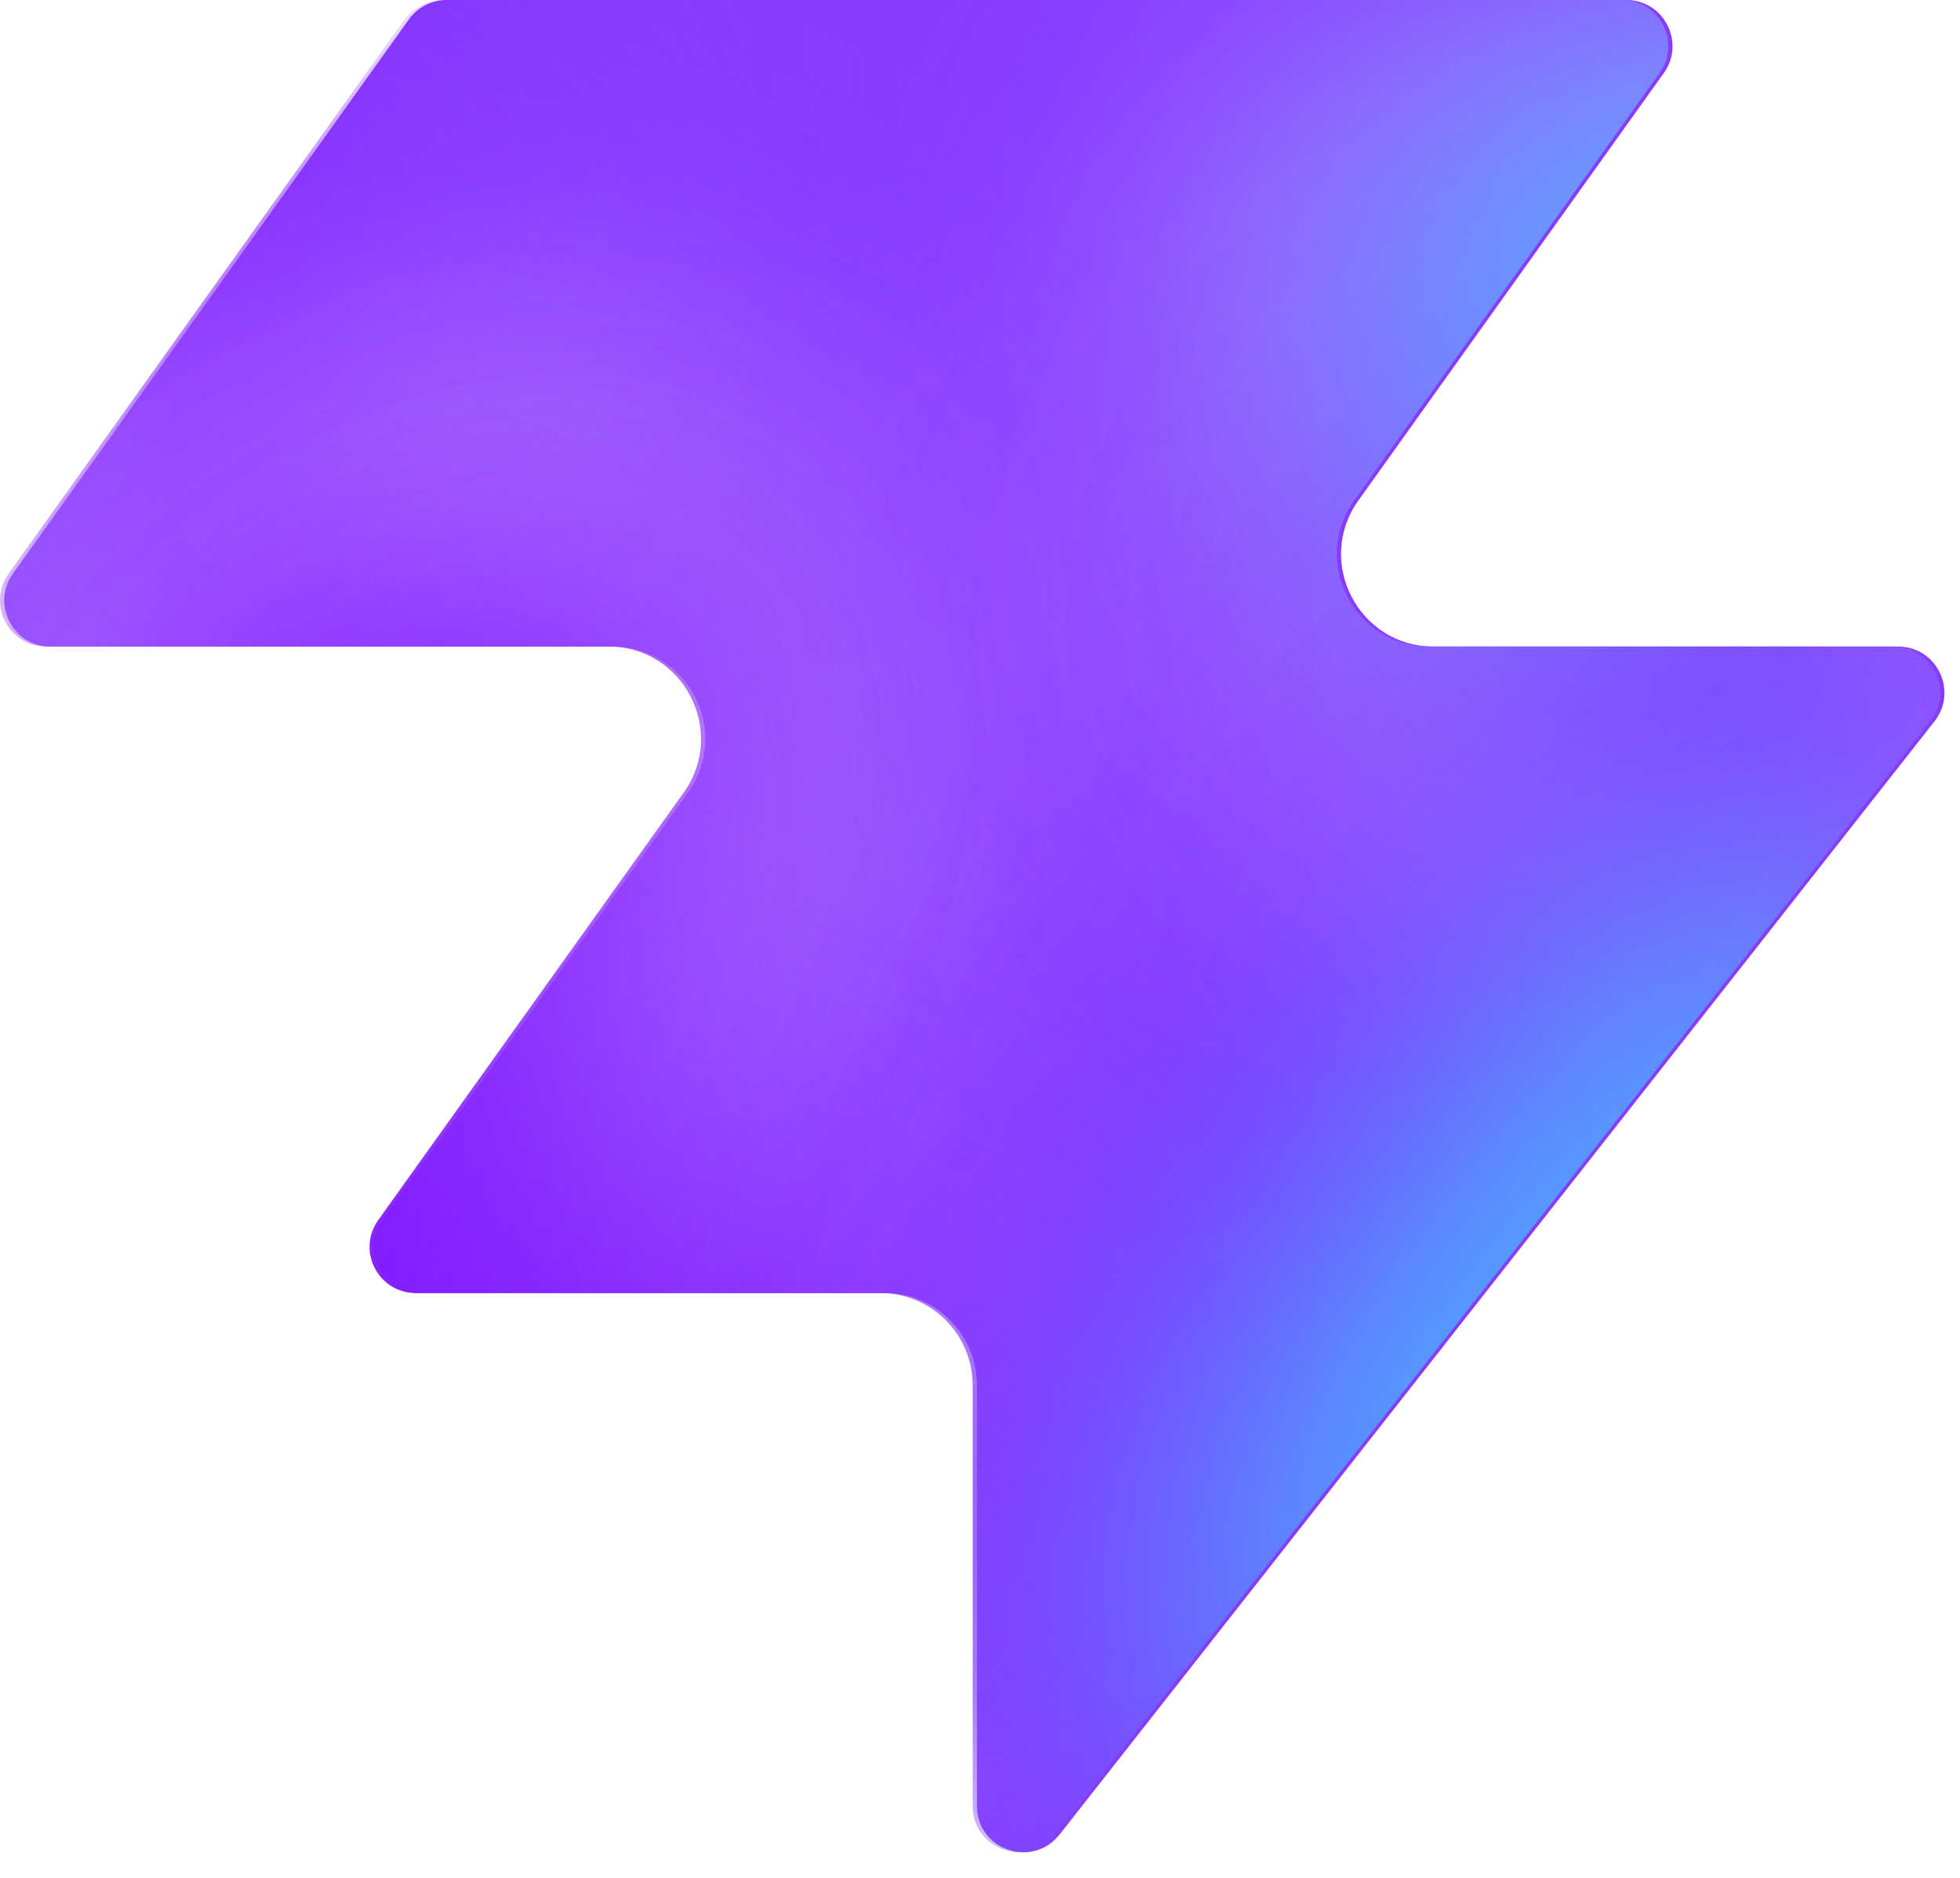
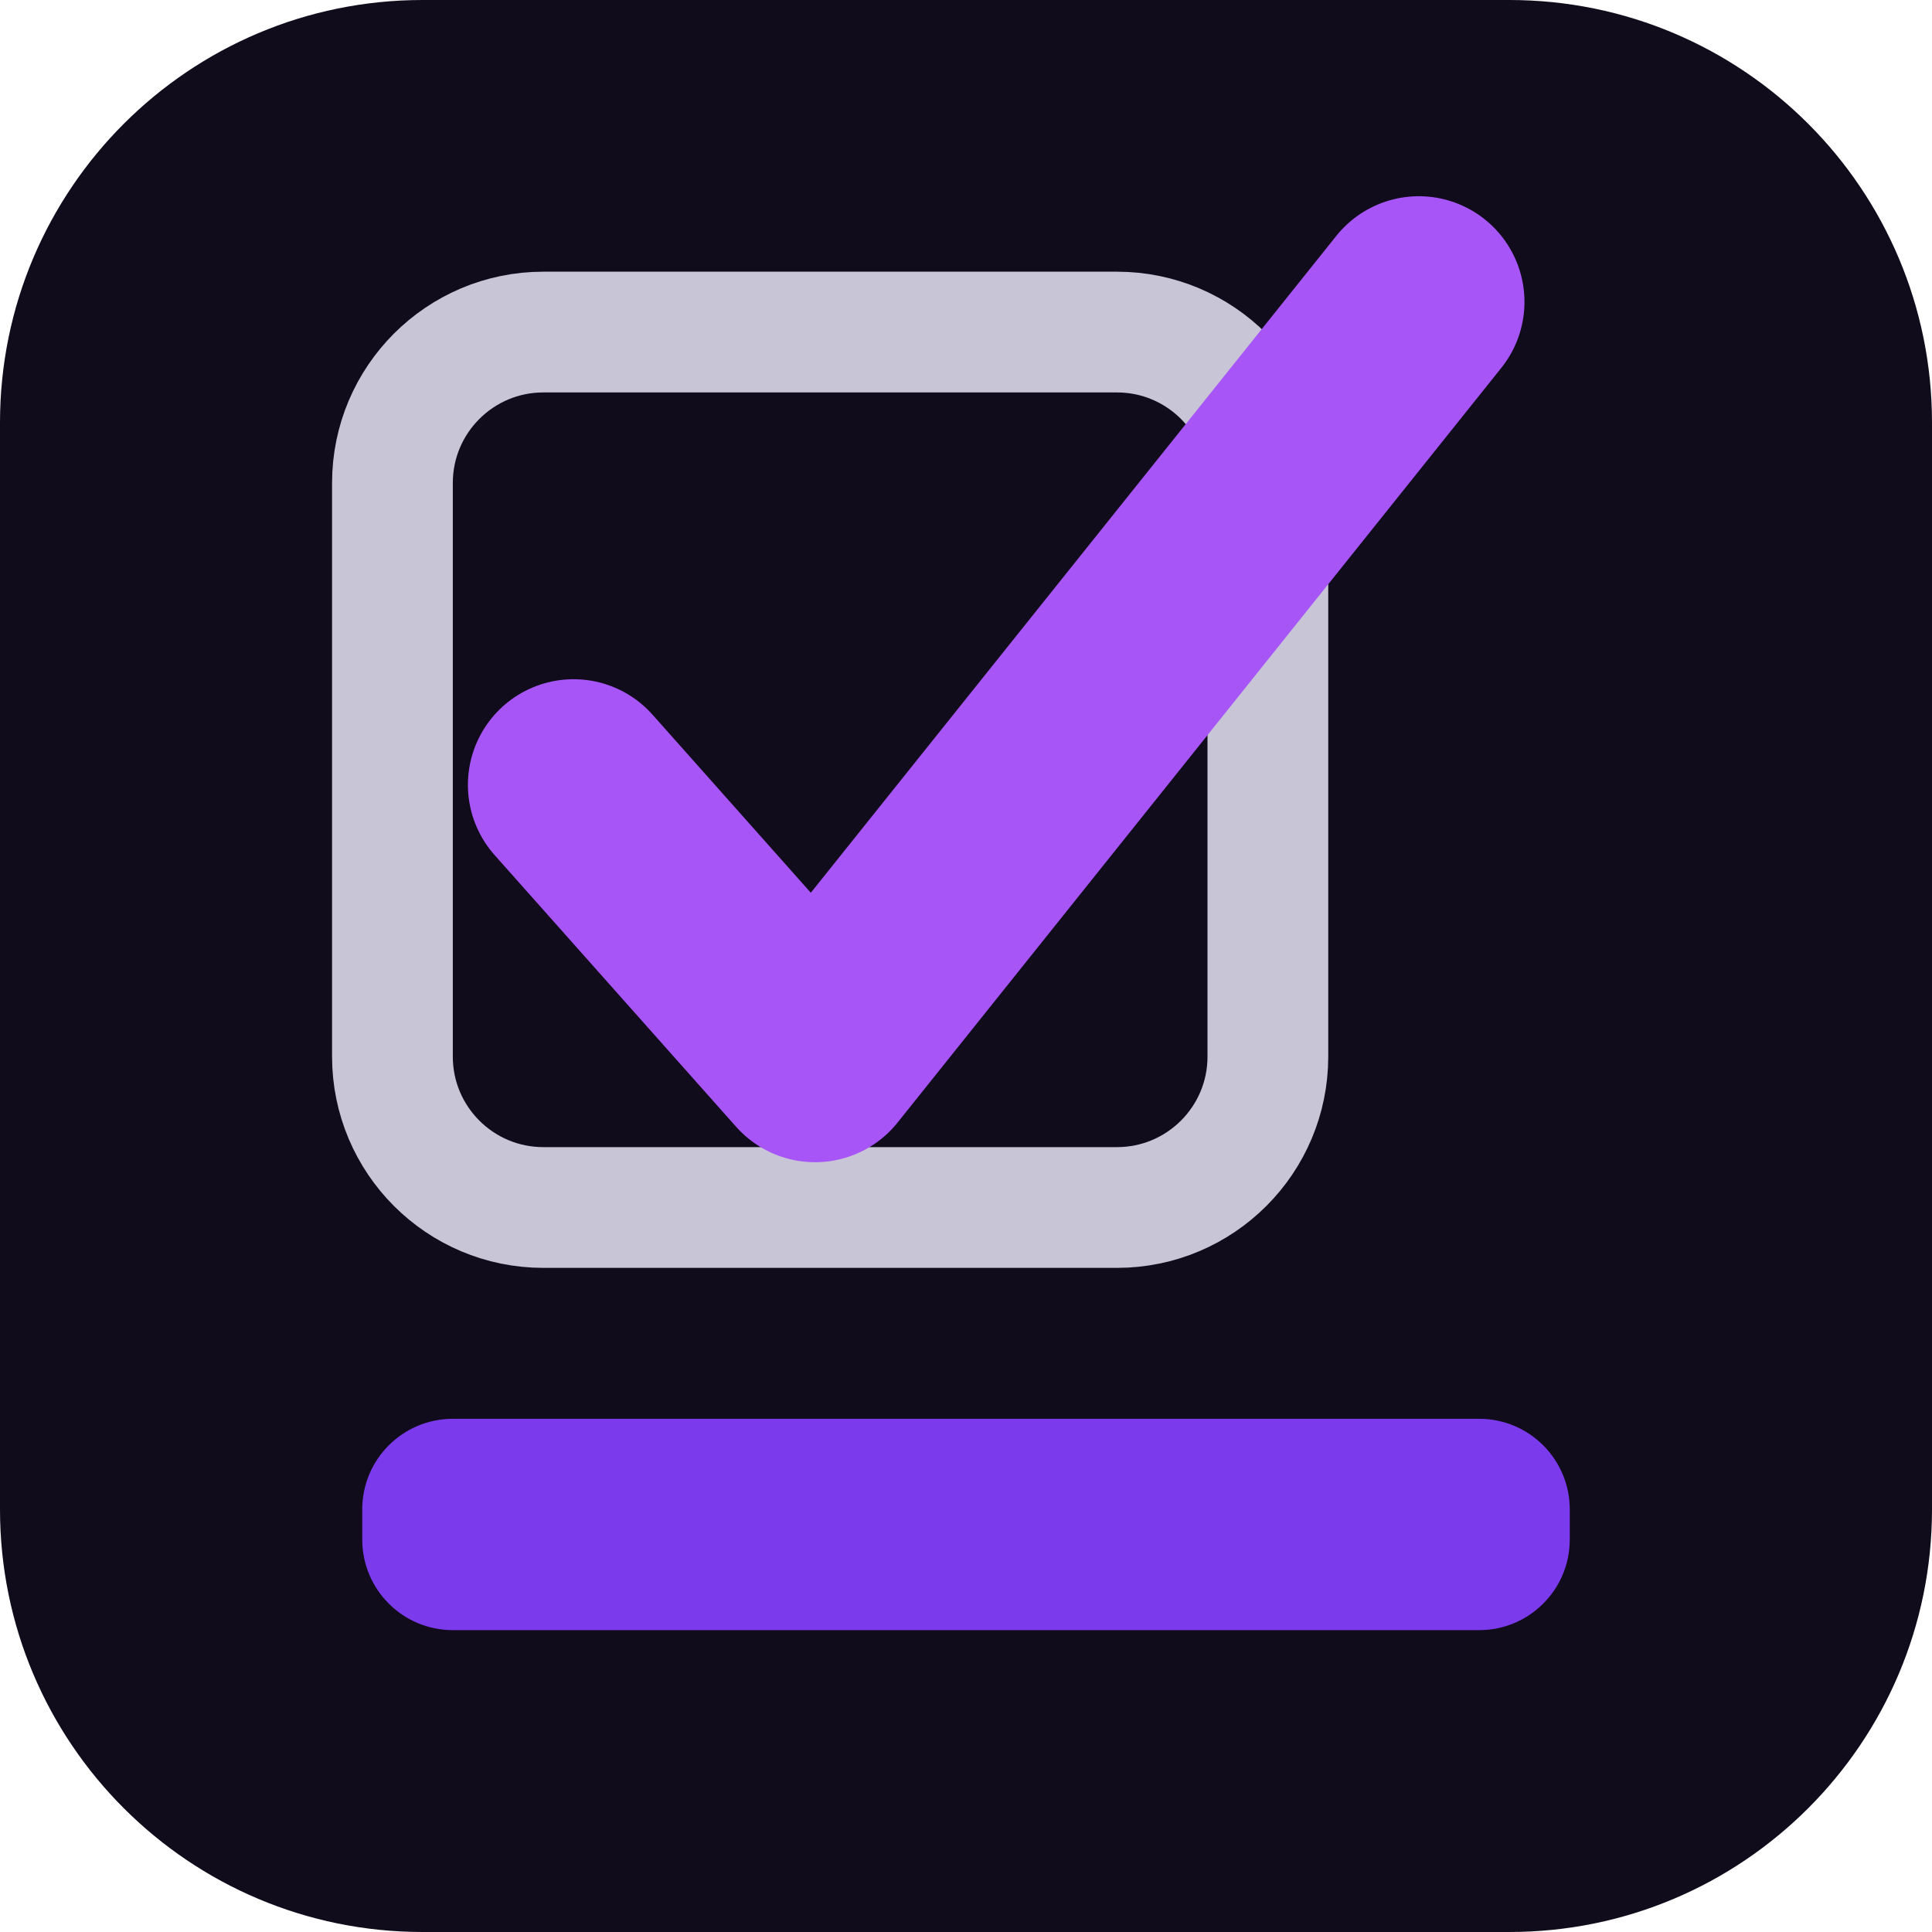
- <svg xmlns="http://www.w3.org/2000/svg" width="48" height="46" fill="none" viewBox="0 0 48 46">
-   <path fill="#863bff" d="M25.946 44.938c-.664.845-2.021.375-2.021-.698V33.937a2.26 2.26 0 0 0-2.262-2.262H10.287c-.92 0-1.456-1.04-.92-1.788l7.48-10.471c1.07-1.497 0-3.578-1.842-3.578H1.237c-.92 0-1.456-1.04-.92-1.788L10.013.474c.214-.297.556-.474.92-.474h28.894c.92 0 1.456 1.04.92 1.788l-7.48 10.471c-1.07 1.498 0 3.579 1.842 3.579h11.377c.943 0 1.473 1.088.89 1.83L25.947 44.94z" style="fill:#863bff;fill:color(display-p3 .525 .23 1);fill-opacity:1" />
-   <mask id="a" width="48" height="46" x="0" y="0" maskUnits="userSpaceOnUse" style="mask-type:alpha">
-     <path fill="#000" d="M25.842 44.938c-.664.844-2.021.375-2.021-.698V33.937a2.26 2.26 0 0 0-2.262-2.262H10.183c-.92 0-1.456-1.04-.92-1.788l7.48-10.471c1.07-1.498 0-3.579-1.842-3.579H1.133c-.92 0-1.456-1.04-.92-1.787L9.91.473c.214-.297.556-.474.92-.474h28.894c.92 0 1.456 1.04.92 1.788l-7.48 10.471c-1.07 1.498 0 3.578 1.842 3.578h11.377c.943 0 1.473 1.088.89 1.832L25.843 44.94z" style="fill:#000;fill-opacity:1" />
-   </mask>
-   <g mask="url(#a)">
-     <g filter="url(#b)">
-       <ellipse cx="5.508" cy="14.704" fill="#ede6ff" rx="5.508" ry="14.704" style="fill:#ede6ff;fill:color(display-p3 .927 .903 1);fill-opacity:1" transform="matrix(.00324 1 1 -.00324 -4.47 31.516)" />
-     </g>
-     <g filter="url(#c)">
-       <ellipse cx="10.399" cy="29.851" fill="#ede6ff" rx="10.399" ry="29.851" style="fill:#ede6ff;fill:color(display-p3 .927 .903 1);fill-opacity:1" transform="matrix(.00324 1 1 -.00324 -39.328 7.883)" />
-     </g>
-     <g filter="url(#d)">
-       <ellipse cx="5.508" cy="30.487" fill="#7e14ff" rx="5.508" ry="30.487" style="fill:#7e14ff;fill:color(display-p3 .492 .077 1);fill-opacity:1" transform="rotate(89.814 -25.913 -14.639)scale(1 -1)" />
-     </g>
-     <g filter="url(#e)">
-       <ellipse cx="5.508" cy="30.599" fill="#7e14ff" rx="5.508" ry="30.599" style="fill:#7e14ff;fill:color(display-p3 .492 .077 1);fill-opacity:1" transform="rotate(89.814 -32.644 -3.334)scale(1 -1)" />
-     </g>
-     <g filter="url(#f)">
-       <ellipse cx="5.508" cy="30.599" fill="#7e14ff" rx="5.508" ry="30.599" style="fill:#7e14ff;fill:color(display-p3 .492 .077 1);fill-opacity:1" transform="matrix(.00324 1 1 -.00324 -34.34 30.47)" />
-     </g>
-     <g filter="url(#g)">
-       <ellipse cx="14.072" cy="22.078" fill="#ede6ff" rx="14.072" ry="22.078" style="fill:#ede6ff;fill:color(display-p3 .927 .903 1);fill-opacity:1" transform="rotate(93.35 24.506 48.493)scale(-1 1)" />
-     </g>
-     <g filter="url(#h)">
-       <ellipse cx="3.47" cy="21.501" fill="#7e14ff" rx="3.47" ry="21.501" style="fill:#7e14ff;fill:color(display-p3 .492 .077 1);fill-opacity:1" transform="rotate(89.009 28.708 47.59)scale(-1 1)" />
-     </g>
-     <g filter="url(#i)">
-       <ellipse cx="3.47" cy="21.501" fill="#7e14ff" rx="3.47" ry="21.501" style="fill:#7e14ff;fill:color(display-p3 .492 .077 1);fill-opacity:1" transform="rotate(89.009 28.708 47.59)scale(-1 1)" />
-     </g>
-     <g filter="url(#j)">
-       <ellipse cx=".387" cy="8.972" fill="#7e14ff" rx="4.407" ry="29.108" style="fill:#7e14ff;fill:color(display-p3 .492 .077 1);fill-opacity:1" transform="rotate(39.51 .387 8.972)" />
-     </g>
-     <g filter="url(#k)">
-       <ellipse cx="47.523" cy="-6.092" fill="#7e14ff" rx="4.407" ry="29.108" style="fill:#7e14ff;fill:color(display-p3 .492 .077 1);fill-opacity:1" transform="rotate(37.892 47.523 -6.092)" />
-     </g>
-     <g filter="url(#l)">
-       <ellipse cx="41.412" cy="6.333" fill="#47bfff" rx="5.971" ry="9.665" style="fill:#47bfff;fill:color(display-p3 .28 .748 1);fill-opacity:1" transform="rotate(37.892 41.412 6.333)" />
-     </g>
-     <g filter="url(#m)">
-       <ellipse cx="-1.879" cy="38.332" fill="#7e14ff" rx="4.407" ry="29.108" style="fill:#7e14ff;fill:color(display-p3 .492 .077 1);fill-opacity:1" transform="rotate(37.892 -1.88 38.332)" />
-     </g>
-     <g filter="url(#n)">
-       <ellipse cx="-1.879" cy="38.332" fill="#7e14ff" rx="4.407" ry="29.108" style="fill:#7e14ff;fill:color(display-p3 .492 .077 1);fill-opacity:1" transform="rotate(37.892 -1.88 38.332)" />
-     </g>
-     <g filter="url(#o)">
-       <ellipse cx="35.651" cy="29.907" fill="#7e14ff" rx="4.407" ry="29.108" style="fill:#7e14ff;fill:color(display-p3 .492 .077 1);fill-opacity:1" transform="rotate(37.892 35.651 29.907)" />
-     </g>
-     <g filter="url(#p)">
-       <ellipse cx="38.418" cy="32.4" fill="#47bfff" rx="5.971" ry="15.297" style="fill:#47bfff;fill:color(display-p3 .28 .748 1);fill-opacity:1" transform="rotate(37.892 38.418 32.4)" />
-     </g>
-   </g>
-   <defs>
-     <filter id="b" width="60.045" height="41.654" x="-19.77" y="16.149" color-interpolation-filters="sRGB" filterUnits="userSpaceOnUse">
-       <feFlood flood-opacity="0" result="BackgroundImageFix" />
-       <feBlend in="SourceGraphic" in2="BackgroundImageFix" result="shape" />
-       <feGaussianBlur result="effect1_foregroundBlur_2002_17158" stdDeviation="7.659" />
-     </filter>
-     <filter id="c" width="90.34" height="51.437" x="-54.613" y="-7.533" color-interpolation-filters="sRGB" filterUnits="userSpaceOnUse">
-       <feFlood flood-opacity="0" result="BackgroundImageFix" />
-       <feBlend in="SourceGraphic" in2="BackgroundImageFix" result="shape" />
-       <feGaussianBlur result="effect1_foregroundBlur_2002_17158" stdDeviation="7.659" />
-     </filter>
-     <filter id="d" width="79.355" height="29.4" x="-49.64" y="2.03" color-interpolation-filters="sRGB" filterUnits="userSpaceOnUse">
-       <feFlood flood-opacity="0" result="BackgroundImageFix" />
-       <feBlend in="SourceGraphic" in2="BackgroundImageFix" result="shape" />
-       <feGaussianBlur result="effect1_foregroundBlur_2002_17158" stdDeviation="4.596" />
-     </filter>
-     <filter id="e" width="79.579" height="29.4" x="-45.045" y="20.029" color-interpolation-filters="sRGB" filterUnits="userSpaceOnUse">
-       <feFlood flood-opacity="0" result="BackgroundImageFix" />
-       <feBlend in="SourceGraphic" in2="BackgroundImageFix" result="shape" />
-       <feGaussianBlur result="effect1_foregroundBlur_2002_17158" stdDeviation="4.596" />
-     </filter>
-     <filter id="f" width="79.579" height="29.4" x="-43.513" y="21.178" color-interpolation-filters="sRGB" filterUnits="userSpaceOnUse">
-       <feFlood flood-opacity="0" result="BackgroundImageFix" />
-       <feBlend in="SourceGraphic" in2="BackgroundImageFix" result="shape" />
-       <feGaussianBlur result="effect1_foregroundBlur_2002_17158" stdDeviation="4.596" />
-     </filter>
-     <filter id="g" width="74.749" height="58.852" x="15.756" y="-17.901" color-interpolation-filters="sRGB" filterUnits="userSpaceOnUse">
-       <feFlood flood-opacity="0" result="BackgroundImageFix" />
-       <feBlend in="SourceGraphic" in2="BackgroundImageFix" result="shape" />
-       <feGaussianBlur result="effect1_foregroundBlur_2002_17158" stdDeviation="7.659" />
-     </filter>
-     <filter id="h" width="61.377" height="25.362" x="23.548" y="2.284" color-interpolation-filters="sRGB" filterUnits="userSpaceOnUse">
-       <feFlood flood-opacity="0" result="BackgroundImageFix" />
-       <feBlend in="SourceGraphic" in2="BackgroundImageFix" result="shape" />
-       <feGaussianBlur result="effect1_foregroundBlur_2002_17158" stdDeviation="4.596" />
-     </filter>
-     <filter id="i" width="61.377" height="25.362" x="23.548" y="2.284" color-interpolation-filters="sRGB" filterUnits="userSpaceOnUse">
-       <feFlood flood-opacity="0" result="BackgroundImageFix" />
-       <feBlend in="SourceGraphic" in2="BackgroundImageFix" result="shape" />
-       <feGaussianBlur result="effect1_foregroundBlur_2002_17158" stdDeviation="4.596" />
-     </filter>
-     <filter id="j" width="56.045" height="63.649" x="-27.636" y="-22.853" color-interpolation-filters="sRGB" filterUnits="userSpaceOnUse">
-       <feFlood flood-opacity="0" result="BackgroundImageFix" />
-       <feBlend in="SourceGraphic" in2="BackgroundImageFix" result="shape" />
-       <feGaussianBlur result="effect1_foregroundBlur_2002_17158" stdDeviation="4.596" />
-     </filter>
-     <filter id="k" width="54.814" height="64.646" x="20.116" y="-38.415" color-interpolation-filters="sRGB" filterUnits="userSpaceOnUse">
-       <feFlood flood-opacity="0" result="BackgroundImageFix" />
-       <feBlend in="SourceGraphic" in2="BackgroundImageFix" result="shape" />
-       <feGaussianBlur result="effect1_foregroundBlur_2002_17158" stdDeviation="4.596" />
-     </filter>
-     <filter id="l" width="33.541" height="35.313" x="24.641" y="-11.323" color-interpolation-filters="sRGB" filterUnits="userSpaceOnUse">
-       <feFlood flood-opacity="0" result="BackgroundImageFix" />
-       <feBlend in="SourceGraphic" in2="BackgroundImageFix" result="shape" />
-       <feGaussianBlur result="effect1_foregroundBlur_2002_17158" stdDeviation="4.596" />
-     </filter>
-     <filter id="m" width="54.814" height="64.646" x="-29.286" y="6.009" color-interpolation-filters="sRGB" filterUnits="userSpaceOnUse">
-       <feFlood flood-opacity="0" result="BackgroundImageFix" />
-       <feBlend in="SourceGraphic" in2="BackgroundImageFix" result="shape" />
-       <feGaussianBlur result="effect1_foregroundBlur_2002_17158" stdDeviation="4.596" />
-     </filter>
-     <filter id="n" width="54.814" height="64.646" x="-29.286" y="6.009" color-interpolation-filters="sRGB" filterUnits="userSpaceOnUse">
-       <feFlood flood-opacity="0" result="BackgroundImageFix" />
-       <feBlend in="SourceGraphic" in2="BackgroundImageFix" result="shape" />
-       <feGaussianBlur result="effect1_foregroundBlur_2002_17158" stdDeviation="4.596" />
-     </filter>
-     <filter id="o" width="54.814" height="64.646" x="8.244" y="-2.416" color-interpolation-filters="sRGB" filterUnits="userSpaceOnUse">
-       <feFlood flood-opacity="0" result="BackgroundImageFix" />
-       <feBlend in="SourceGraphic" in2="BackgroundImageFix" result="shape" />
-       <feGaussianBlur result="effect1_foregroundBlur_2002_17158" stdDeviation="4.596" />
-     </filter>
-     <filter id="p" width="39.409" height="43.623" x="18.713" y="10.588" color-interpolation-filters="sRGB" filterUnits="userSpaceOnUse">
-       <feFlood flood-opacity="0" result="BackgroundImageFix" />
-       <feBlend in="SourceGraphic" in2="BackgroundImageFix" result="shape" />
-       <feGaussianBlur result="effect1_foregroundBlur_2002_17158" stdDeviation="4.596" />
-     </filter>
-   </defs>
+ <svg xmlns="http://www.w3.org/2000/svg" viewBox="0 0 64 64" role="img" aria-label="Garajul Meu">
+   <rect width="64" height="64" rx="14" fill="#100c1c" />
+   <rect x="13" y="11" width="29" height="29" rx="5" fill="none" stroke="#c8c6d6" stroke-width="4" />
+   <path d="M19 26 L27 35 L47 10" fill="none" stroke="#a855f7" stroke-width="7" stroke-linecap="round" stroke-linejoin="round" />
+   <rect x="12" y="47" width="40" height="7" rx="3" fill="#7c3aed" />
</svg>
